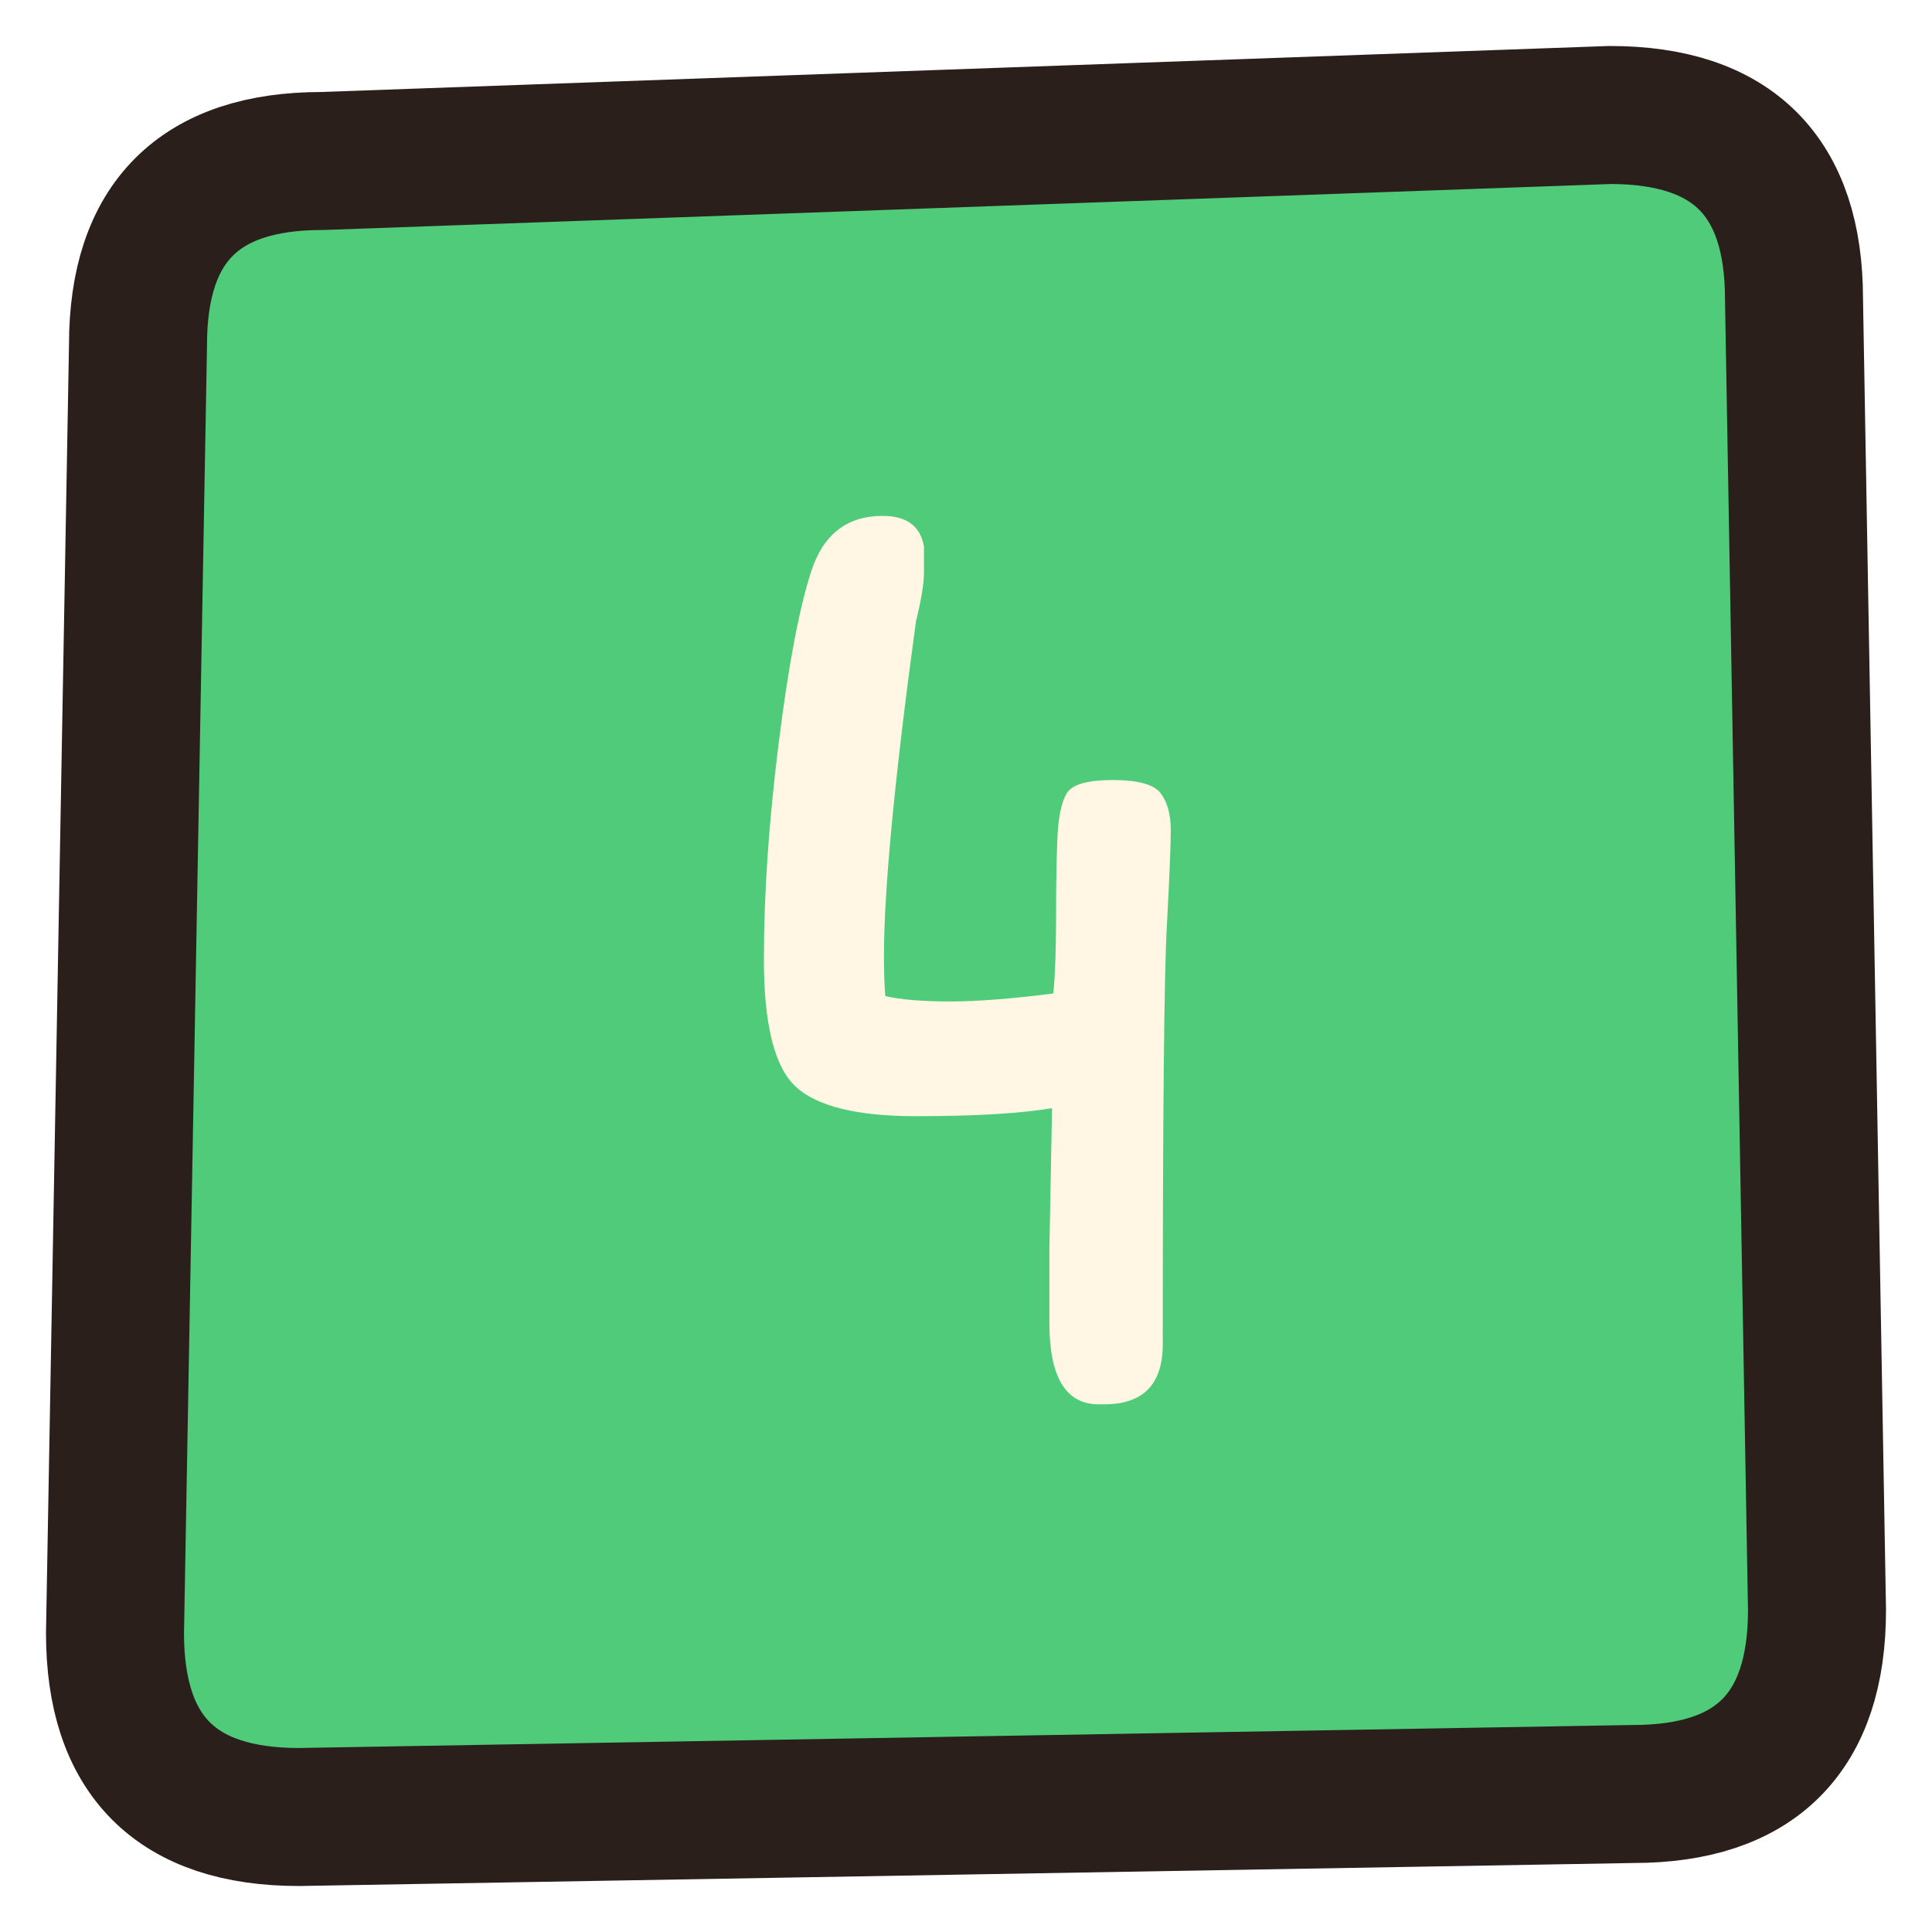
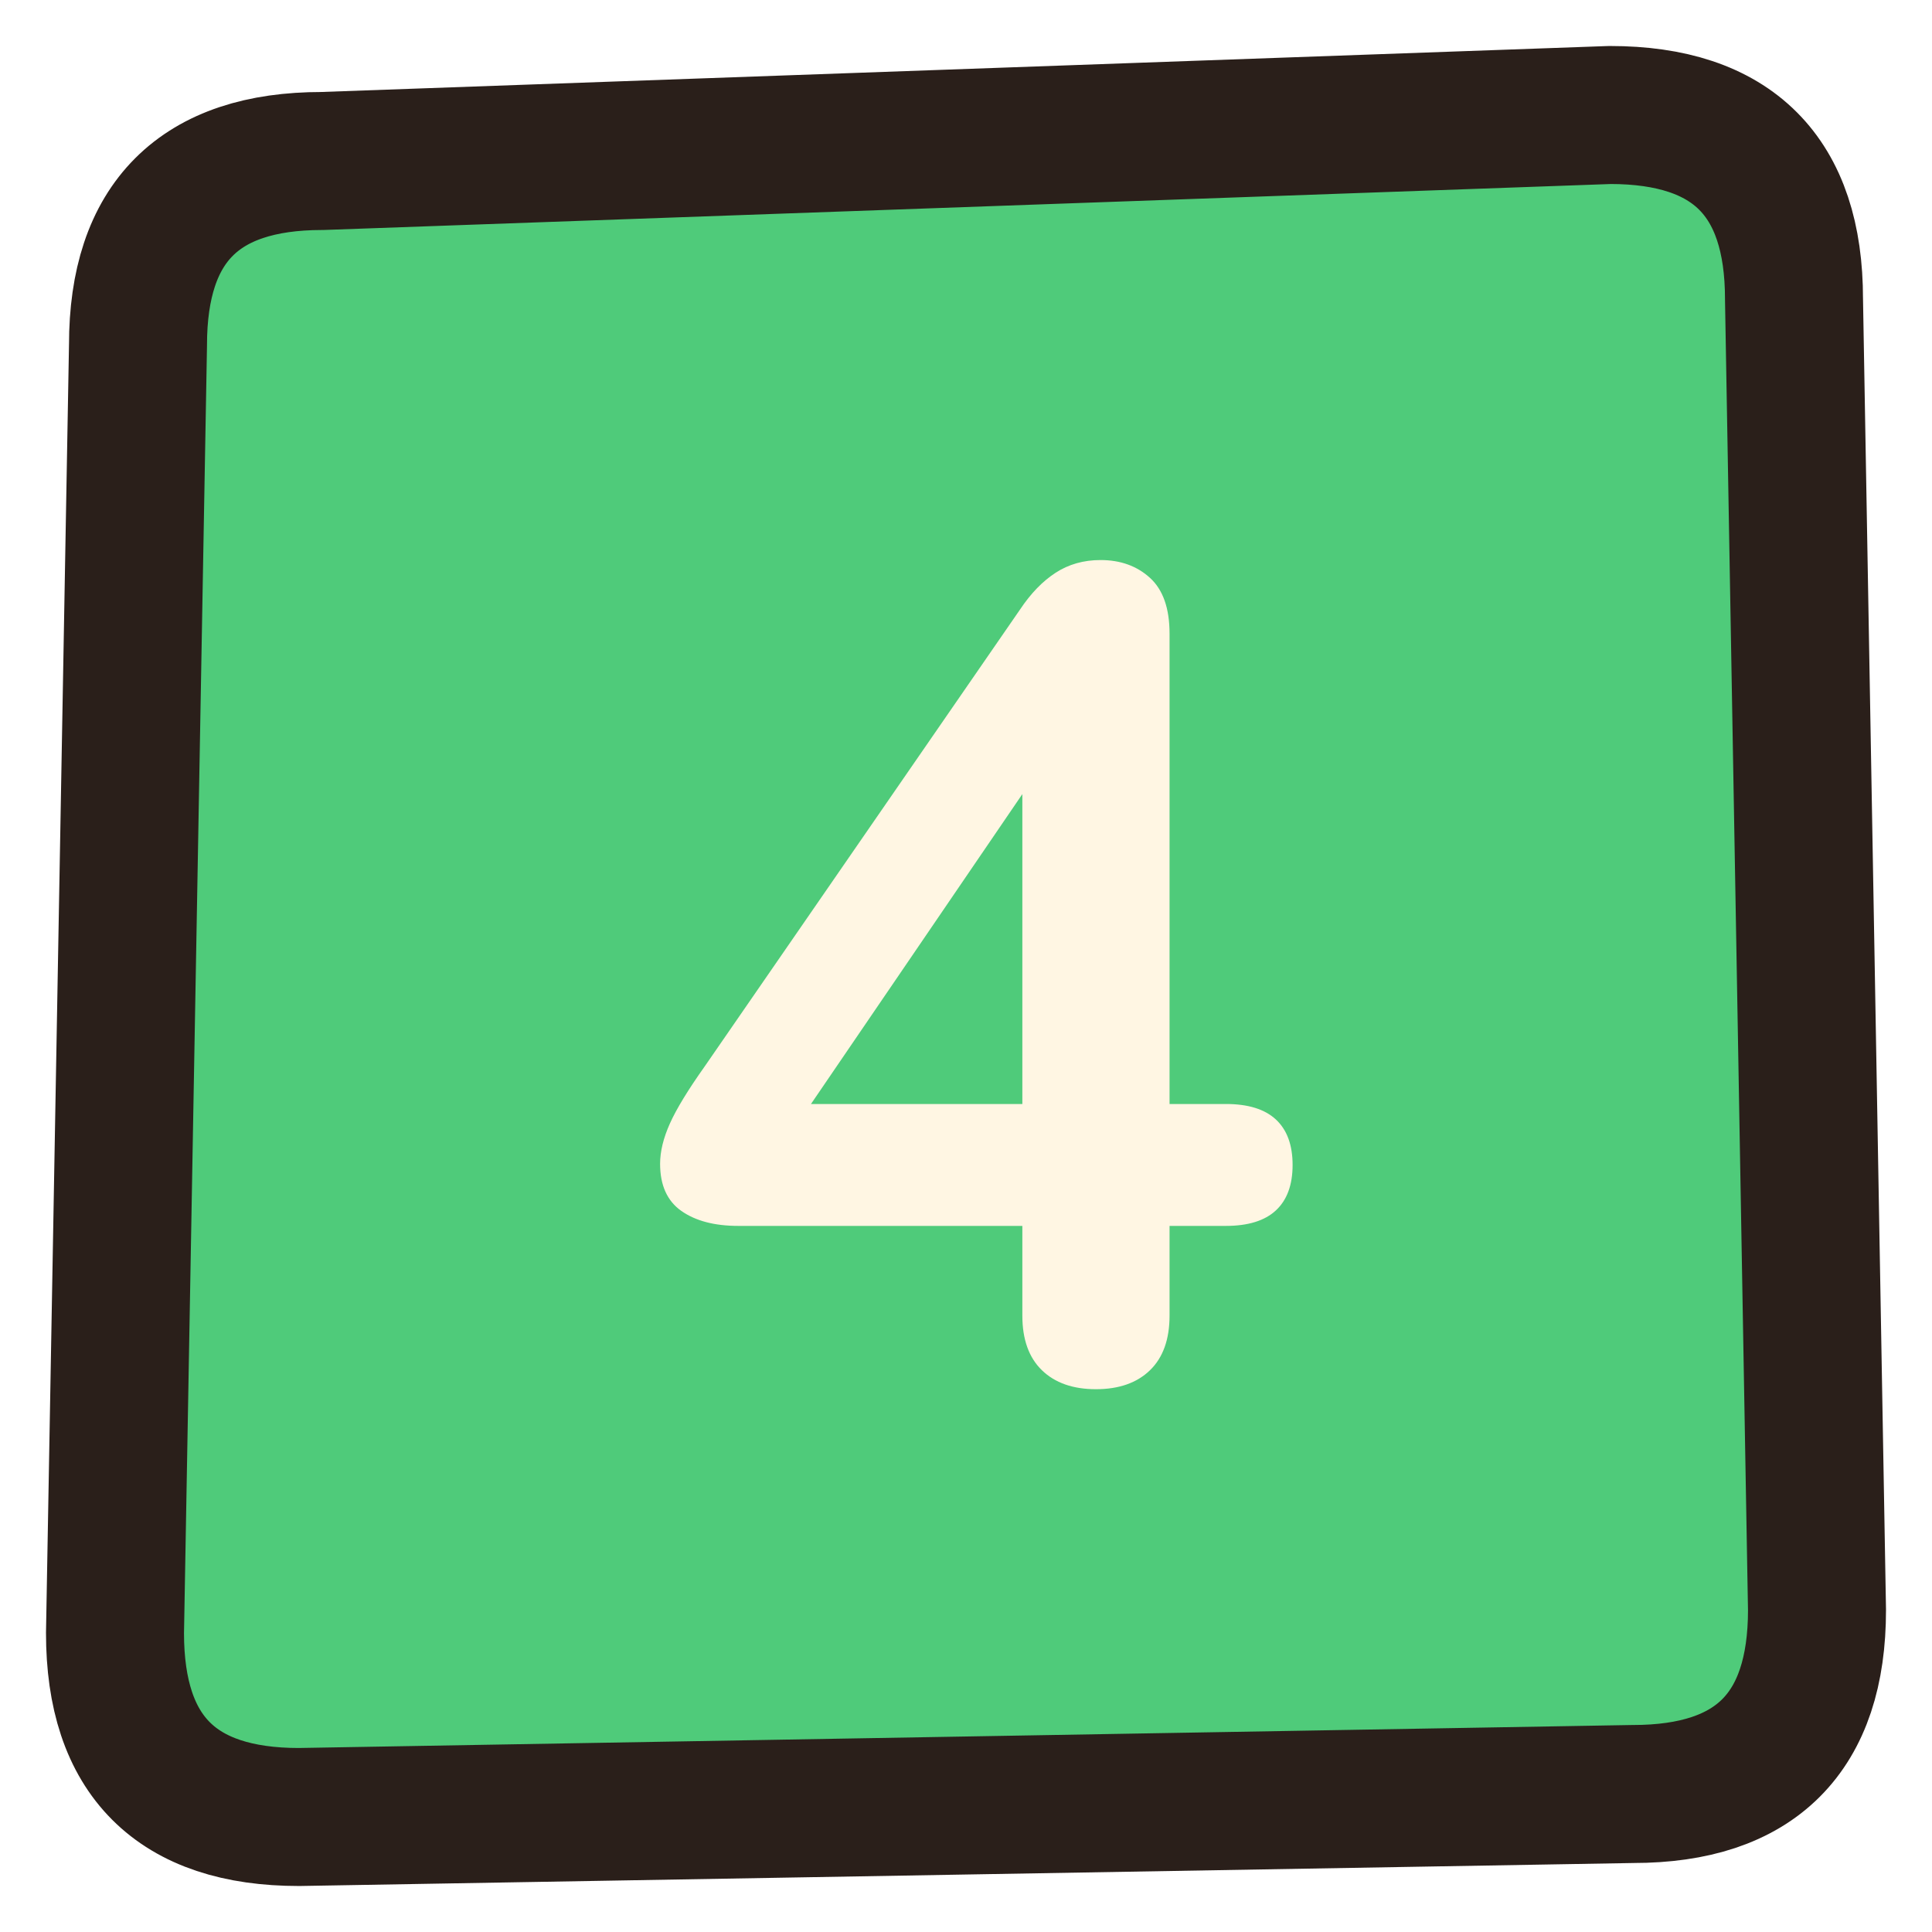
<svg xmlns="http://www.w3.org/2000/svg" width="84" height="84" viewBox="0 0 84 84">
  <defs />
  <g>
    <path fill="#4fcb7a" stroke="#2a1f1a" stroke-width="6" stroke-linecap="round" stroke-linejoin="round" d="M 14 7 L 70 5 Q 78 5 78 13 L 79 70 Q 79 78 71 78 L 13 79 Q 5 79 5 71 L 6 15 Q 6 7 14 7 Z" />
  </g>
  <g>
-     <path fill="#fff6e3" stroke="none" d="M 45.741 48.182 Q 43.653 48.53 39.825 48.53 Q 35.997 48.53 34.605 47.254 Q 33.213 45.978 33.213 41.715 Q 33.213 37.452 33.851 32.348 Q 34.489 27.244 35.272 24.837 Q 36.055 22.43 38.375 22.43 Q 39.941 22.43 40.173 23.764 Q 40.173 24.112 40.173 24.866 Q 40.173 25.62 39.825 27.012 Q 38.433 37.22 38.433 41.57 Q 38.433 42.614 38.491 43.31 Q 39.535 43.542 41.304 43.542 Q 43.073 43.542 45.799 43.194 Q 45.915 41.976 45.915 39.917 Q 45.915 37.858 45.973 36.466 Q 46.031 35.074 46.379 34.494 Q 46.727 33.914 48.38 33.914 Q 50.033 33.914 50.468 34.494 Q 50.903 35.074 50.903 36.089 Q 50.903 37.104 50.729 40.323 Q 50.555 43.542 50.555 58.448 Q 50.555 61.058 48.003 61.058 Q 47.887 61.058 47.771 61.058 Q 45.625 61.058 45.625 57.52 L 45.625 54.33 L 45.741 48.182 Z" />
+     <path fill="#fff6e3" stroke="none" d="M 47.65 60.4 Q 46.15 60.4 45.3 59.575 Q 44.45 58.75 44.45 57.2 L 44.45 53.3 L 32.1 53.3 Q 30.55 53.3 29.625 52.65 Q 28.7 52 28.7 50.6 Q 28.7 49.8 29.125 48.85 Q 29.55 47.9 30.65 46.35 L 44.35 26.5 Q 45.05 25.45 45.9 24.9 Q 46.75 24.35 47.85 24.35 Q 49.15 24.35 50 25.125 Q 50.85 25.9 50.85 27.55 L 50.85 48 L 53.3 48 Q 54.75 48 55.475 48.675 Q 56.2 49.35 56.2 50.65 Q 56.2 51.95 55.475 52.625 Q 54.75 53.3 53.3 53.3 L 50.85 53.3 L 50.85 57.2 Q 50.85 58.75 50 59.575 Q 49.15 60.4 47.65 60.4 Z M 44.45 48 L 44.45 32.4 L 45.9 32.4 L 34.1 49.7 L 34.1 48 L 44.45 48 Z" />
  </g>
</svg>
